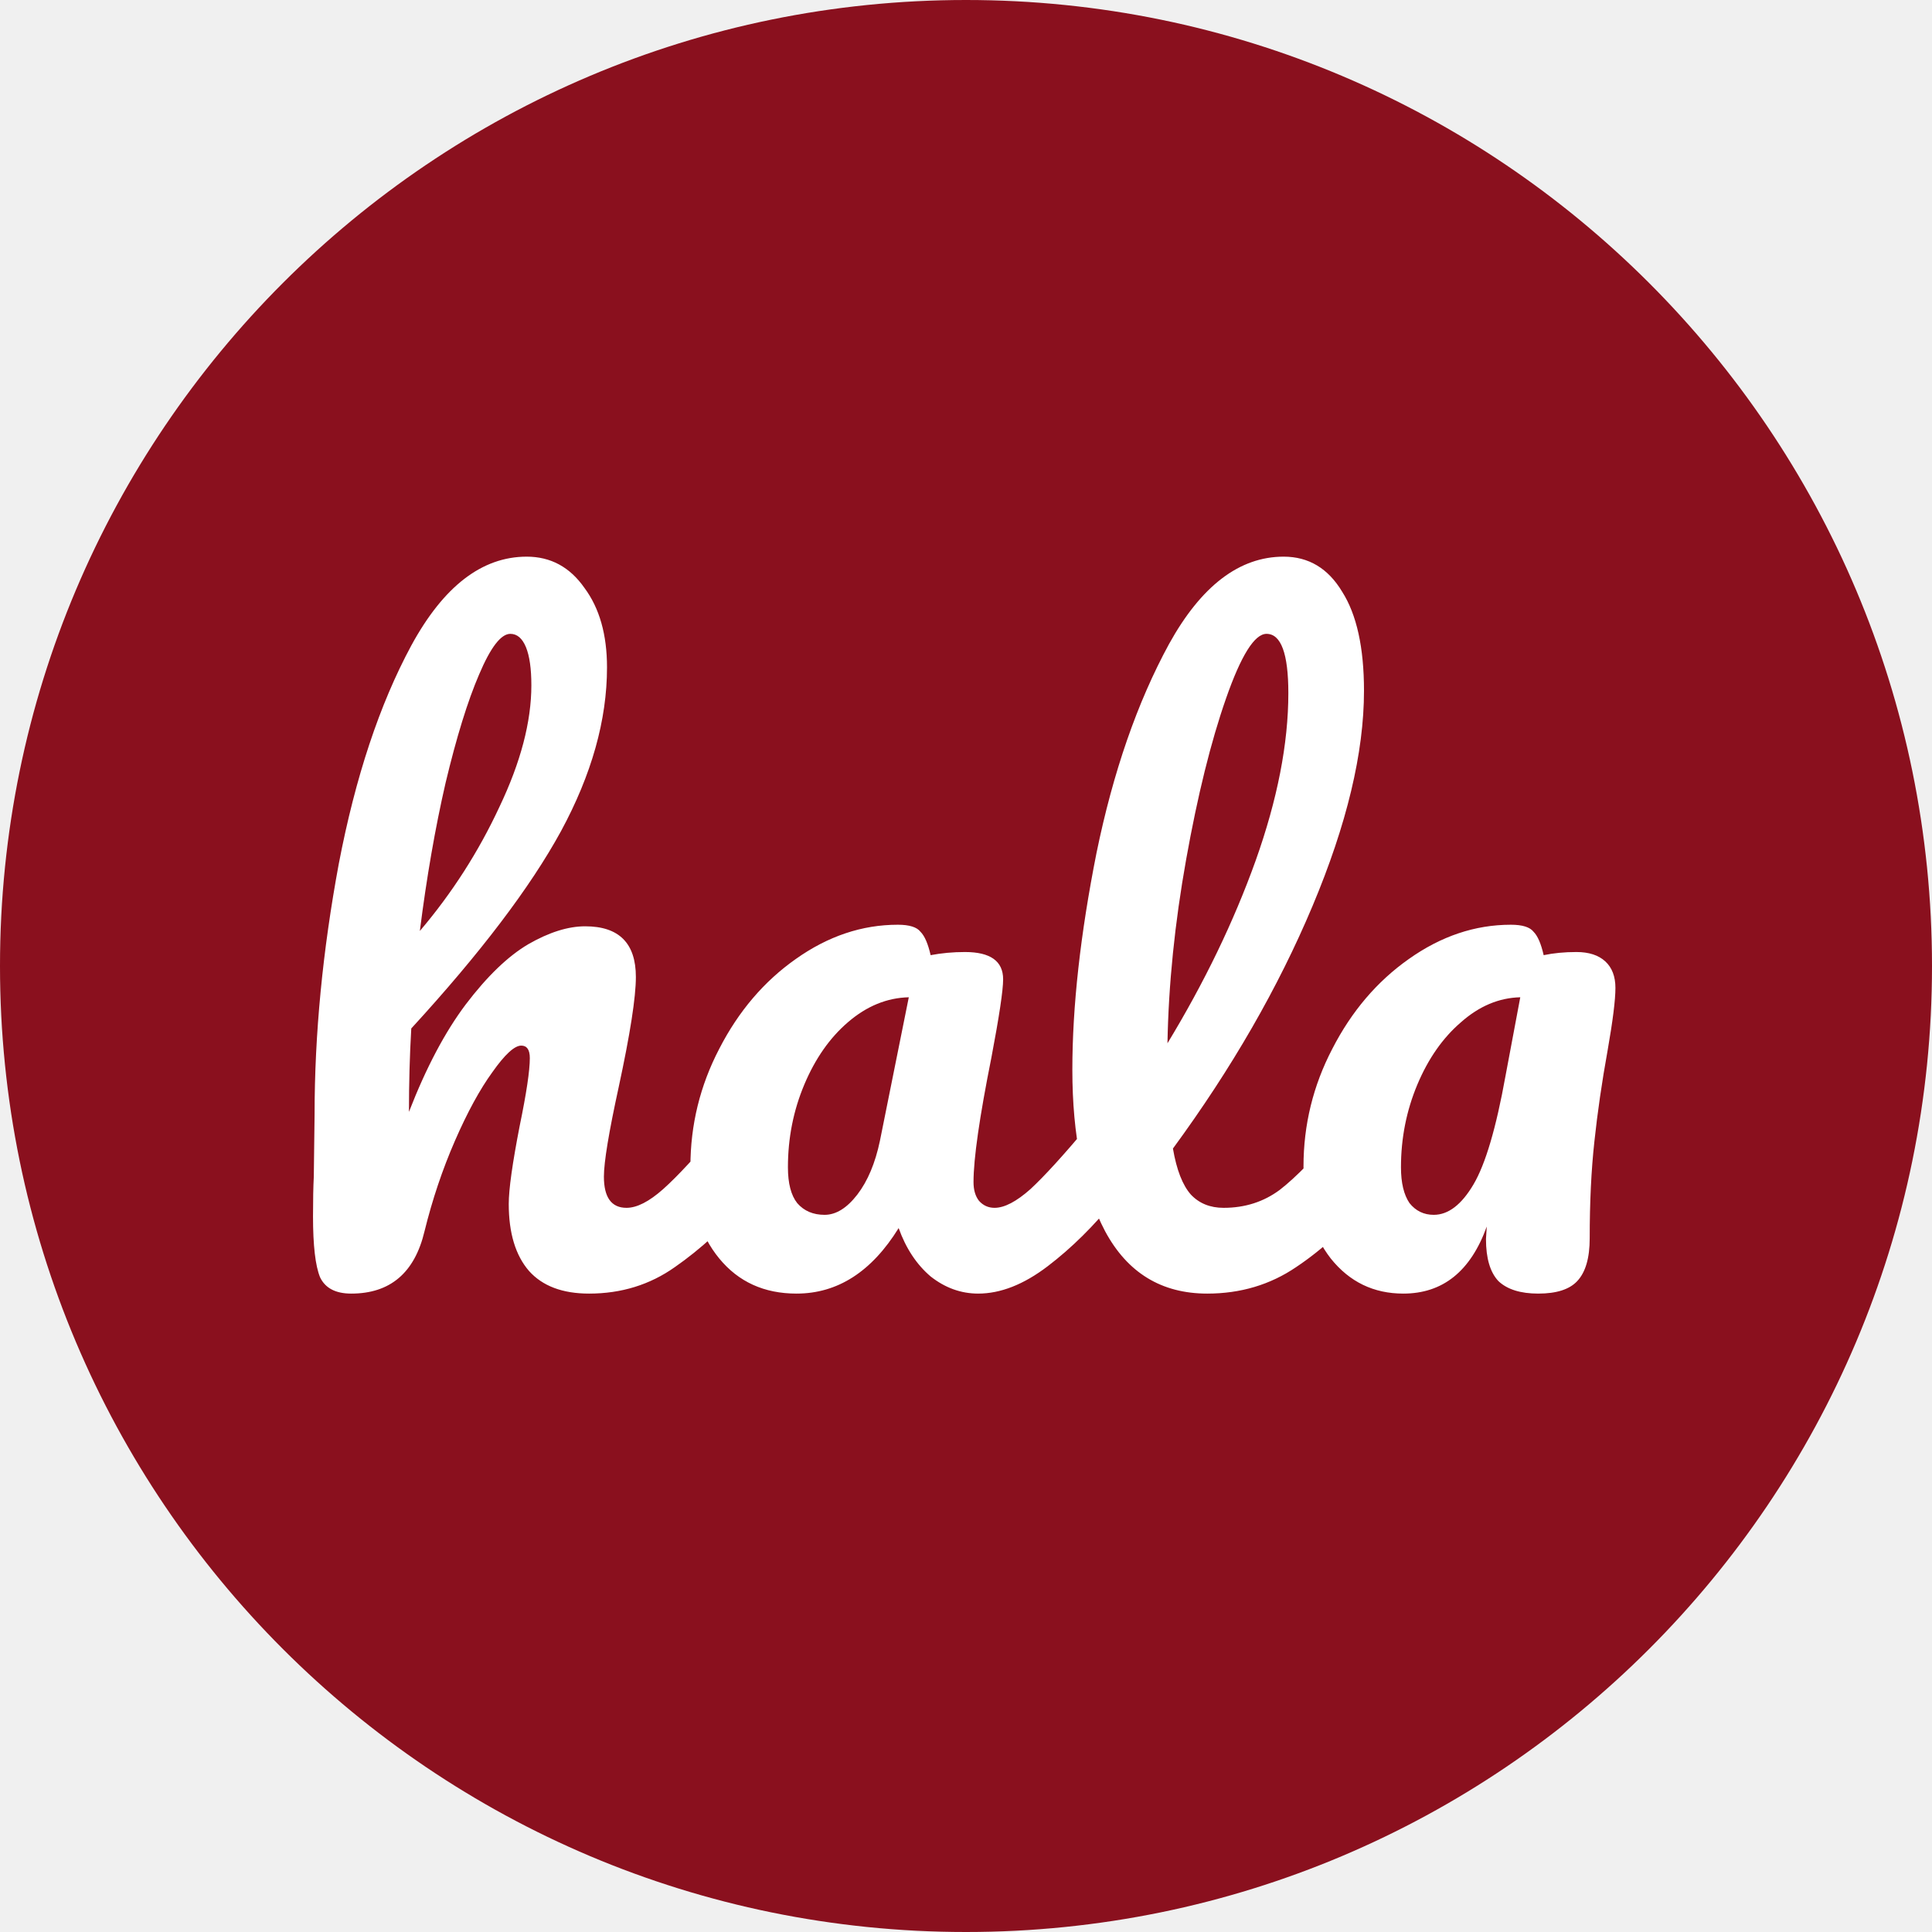
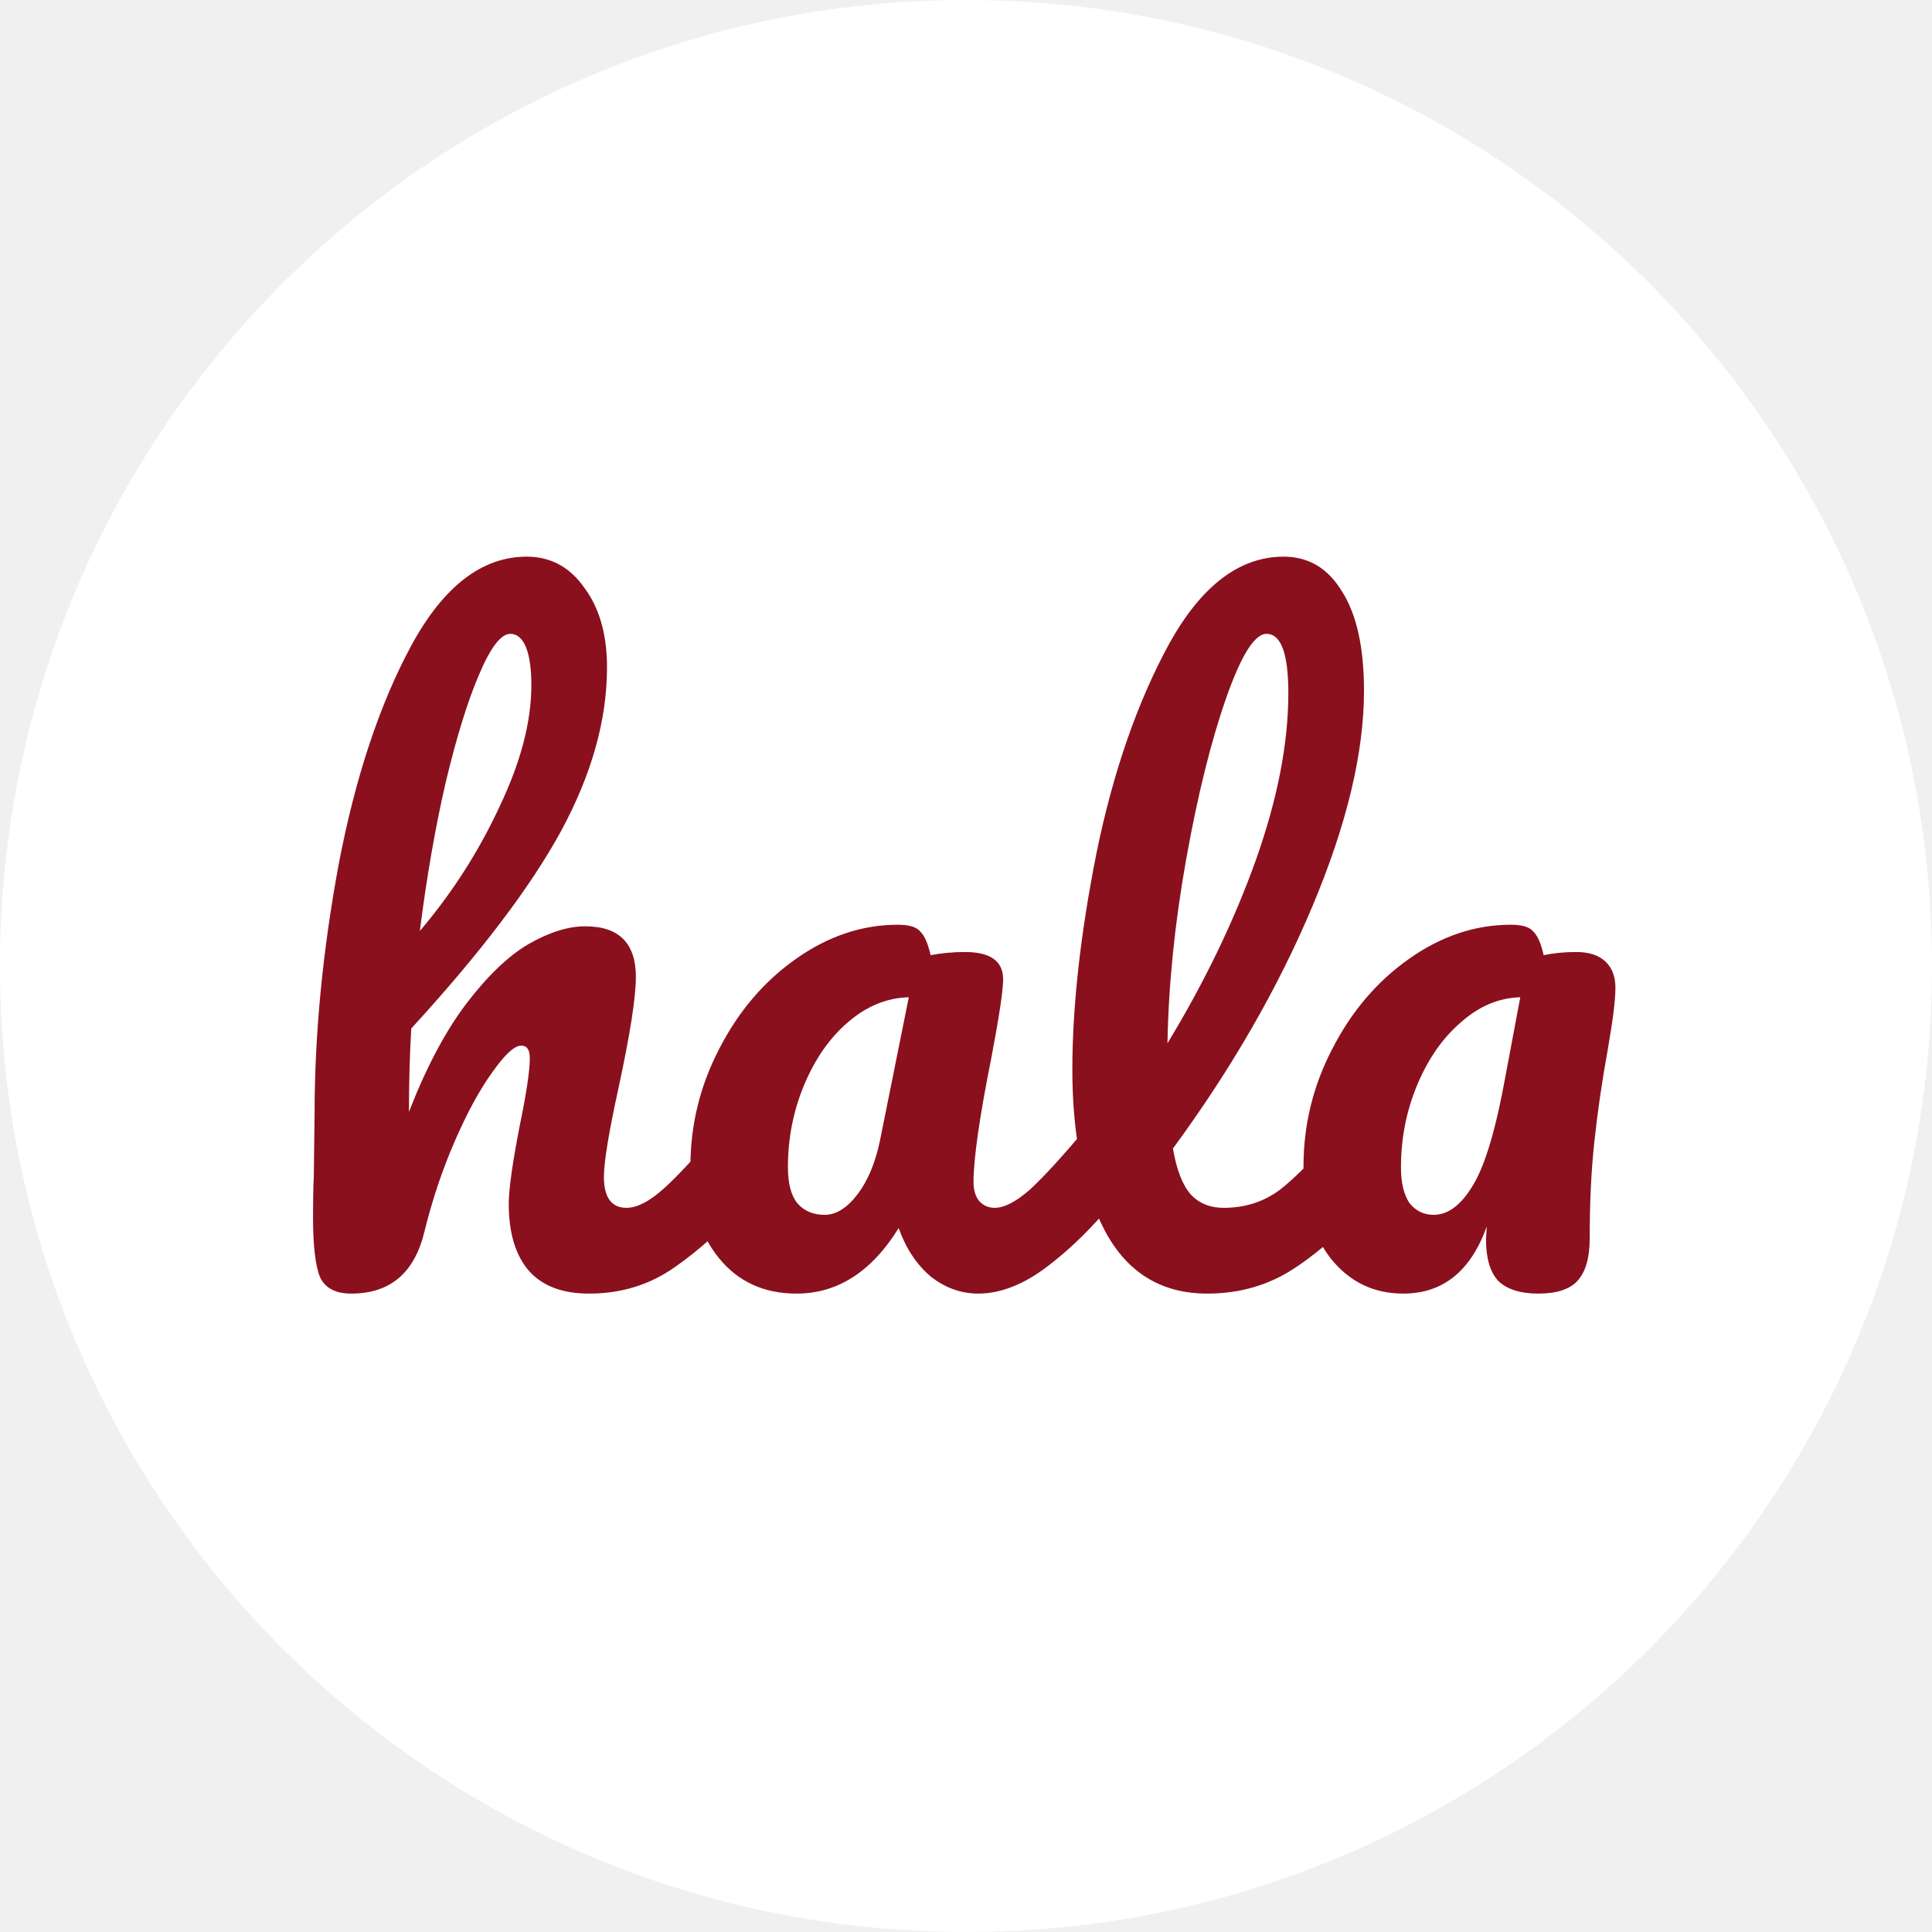
<svg xmlns="http://www.w3.org/2000/svg" width="64" height="64" viewBox="0 0 64 64" fill="none">
-   <circle cx="32" cy="32" r="32" fill="#8A101E" />
-   <path d="M24.578 36.962C24.801 36.962 24.974 37.066 25.094 37.272C25.232 37.479 25.301 37.763 25.301 38.125C25.301 38.814 25.137 39.348 24.81 39.727C24.018 40.639 23.2 41.388 22.356 41.974C21.529 42.559 20.582 42.852 19.514 42.852C18.636 42.852 17.973 42.603 17.525 42.103C17.077 41.587 16.853 40.846 16.853 39.882C16.853 39.399 16.974 38.538 17.215 37.298C17.439 36.213 17.551 35.464 17.551 35.051C17.551 34.775 17.456 34.637 17.267 34.637C17.043 34.637 16.724 34.93 16.311 35.516C15.898 36.084 15.484 36.842 15.071 37.789C14.658 38.736 14.322 39.735 14.063 40.786C13.736 42.163 12.927 42.852 11.635 42.852C11.118 42.852 10.774 42.672 10.602 42.31C10.447 41.931 10.369 41.259 10.369 40.295C10.369 39.744 10.378 39.304 10.395 38.977L10.421 36.911C10.421 34.258 10.688 31.494 11.222 28.618C11.773 25.742 12.574 23.331 13.624 21.385C14.692 19.422 15.966 18.44 17.448 18.44C18.24 18.44 18.877 18.784 19.359 19.473C19.859 20.145 20.108 21.023 20.108 22.108C20.108 23.848 19.6 25.656 18.584 27.533C17.568 29.393 15.915 31.572 13.624 34.069C13.572 34.965 13.547 35.886 13.547 36.833C14.115 35.369 14.744 34.181 15.432 33.268C16.139 32.338 16.828 31.675 17.499 31.279C18.188 30.883 18.817 30.685 19.385 30.685C20.504 30.685 21.064 31.244 21.064 32.364C21.064 33.036 20.875 34.25 20.496 36.007C20.169 37.505 20.005 38.495 20.005 38.977C20.005 39.666 20.255 40.011 20.754 40.011C21.099 40.011 21.503 39.804 21.968 39.391C22.451 38.96 23.088 38.271 23.88 37.324C24.087 37.083 24.319 36.962 24.578 36.962ZM16.905 20.997C16.595 20.997 16.251 21.445 15.872 22.341C15.493 23.219 15.123 24.416 14.761 25.931C14.416 27.43 14.132 29.066 13.908 30.84C14.976 29.583 15.854 28.213 16.543 26.732C17.249 25.251 17.602 23.908 17.602 22.702C17.602 22.151 17.542 21.729 17.422 21.436C17.301 21.144 17.129 20.997 16.905 20.997ZM26.385 42.852C25.317 42.852 24.464 42.465 23.827 41.69C23.19 40.915 22.871 39.899 22.871 38.642C22.871 37.264 23.19 35.963 23.827 34.741C24.464 33.501 25.308 32.51 26.359 31.77C27.427 31.012 28.555 30.633 29.743 30.633C30.122 30.633 30.372 30.711 30.492 30.866C30.63 31.003 30.742 31.262 30.828 31.641C31.19 31.572 31.569 31.537 31.965 31.537C32.809 31.537 33.23 31.839 33.23 32.441C33.23 32.803 33.101 33.664 32.843 35.025C32.447 37.005 32.249 38.383 32.249 39.158C32.249 39.416 32.309 39.623 32.43 39.778C32.567 39.933 32.74 40.011 32.946 40.011C33.273 40.011 33.67 39.804 34.135 39.391C34.6 38.96 35.228 38.271 36.02 37.324C36.227 37.083 36.46 36.962 36.718 36.962C36.942 36.962 37.114 37.066 37.235 37.272C37.372 37.479 37.441 37.763 37.441 38.125C37.441 38.814 37.278 39.348 36.95 39.727C36.244 40.605 35.495 41.345 34.703 41.948C33.911 42.551 33.144 42.852 32.404 42.852C31.835 42.852 31.31 42.663 30.828 42.284C30.363 41.888 30.01 41.354 29.769 40.682C28.873 42.129 27.745 42.852 26.385 42.852ZM27.315 40.243C27.694 40.243 28.055 40.019 28.4 39.572C28.744 39.124 28.994 38.529 29.149 37.789L30.105 33.036C29.381 33.053 28.71 33.328 28.09 33.862C27.487 34.379 27.005 35.068 26.643 35.929C26.281 36.79 26.101 37.703 26.101 38.667C26.101 39.201 26.204 39.597 26.41 39.856C26.634 40.114 26.936 40.243 27.315 40.243ZM45.133 36.962C45.356 36.962 45.529 37.066 45.649 37.272C45.787 37.479 45.856 37.763 45.856 38.125C45.856 38.814 45.692 39.348 45.365 39.727C44.624 40.639 43.815 41.388 42.937 41.974C42.076 42.559 41.094 42.852 39.992 42.852C38.476 42.852 37.348 42.163 36.608 40.786C35.884 39.408 35.523 37.625 35.523 35.438C35.523 33.337 35.789 30.943 36.323 28.256C36.874 25.57 37.675 23.262 38.726 21.333C39.794 19.404 41.059 18.44 42.523 18.44C43.35 18.44 43.996 18.827 44.461 19.602C44.943 20.36 45.184 21.454 45.184 22.883C45.184 24.933 44.616 27.309 43.479 30.013C42.343 32.717 40.801 35.395 38.855 38.047C38.976 38.753 39.174 39.261 39.449 39.572C39.725 39.864 40.086 40.011 40.534 40.011C41.24 40.011 41.86 39.813 42.394 39.416C42.928 39.003 43.608 38.306 44.435 37.324C44.642 37.083 44.874 36.962 45.133 36.962ZM41.955 20.997C41.559 20.997 41.111 21.712 40.612 23.142C40.112 24.571 39.673 26.345 39.294 28.463C38.915 30.581 38.709 32.614 38.674 34.56C39.897 32.545 40.87 30.53 41.593 28.515C42.317 26.483 42.678 24.631 42.678 22.961C42.678 21.652 42.437 20.997 41.955 20.997ZM46.486 42.852C45.505 42.852 44.704 42.465 44.084 41.69C43.481 40.915 43.18 39.899 43.18 38.642C43.18 37.264 43.498 35.963 44.136 34.741C44.773 33.501 45.617 32.51 46.667 31.77C47.735 31.012 48.863 30.633 50.051 30.633C50.43 30.633 50.68 30.711 50.801 30.866C50.938 31.003 51.05 31.262 51.136 31.641C51.464 31.572 51.825 31.537 52.221 31.537C52.635 31.537 52.953 31.641 53.177 31.847C53.401 32.054 53.513 32.347 53.513 32.726C53.513 33.122 53.427 33.811 53.255 34.792C53.065 35.843 52.919 36.85 52.816 37.815C52.712 38.762 52.661 39.83 52.661 41.018C52.661 41.673 52.523 42.146 52.247 42.439C51.989 42.715 51.558 42.852 50.956 42.852C50.37 42.852 49.931 42.715 49.638 42.439C49.362 42.146 49.225 41.681 49.225 41.044L49.251 40.631C48.717 42.112 47.795 42.852 46.486 42.852ZM47.494 40.243C47.976 40.243 48.415 39.907 48.811 39.236C49.208 38.564 49.561 37.367 49.871 35.645L50.361 33.036C49.655 33.053 49.001 33.328 48.398 33.862C47.795 34.379 47.313 35.068 46.951 35.929C46.59 36.79 46.409 37.703 46.409 38.667C46.409 39.184 46.504 39.58 46.693 39.856C46.9 40.114 47.167 40.243 47.494 40.243Z" fill="white" />
+   <circle cx="32" cy="32" r="32" fill="#FFFFFF" />
+   <path d="M24.578 36.962C24.801 36.962 24.974 37.066 25.094 37.272C25.232 37.479 25.301 37.763 25.301 38.125C25.301 38.814 25.137 39.348 24.81 39.727C24.018 40.639 23.2 41.388 22.356 41.974C21.529 42.559 20.582 42.852 19.514 42.852C18.636 42.852 17.973 42.603 17.525 42.103C17.077 41.587 16.853 40.846 16.853 39.882C16.853 39.399 16.974 38.538 17.215 37.298C17.439 36.213 17.551 35.464 17.551 35.051C17.551 34.775 17.456 34.637 17.267 34.637C17.043 34.637 16.724 34.93 16.311 35.516C15.898 36.084 15.484 36.842 15.071 37.789C14.658 38.736 14.322 39.735 14.063 40.786C13.736 42.163 12.927 42.852 11.635 42.852C11.118 42.852 10.774 42.672 10.602 42.31C10.447 41.931 10.369 41.259 10.369 40.295C10.369 39.744 10.378 39.304 10.395 38.977L10.421 36.911C10.421 34.258 10.688 31.494 11.222 28.618C11.773 25.742 12.574 23.331 13.624 21.385C14.692 19.422 15.966 18.44 17.448 18.44C18.24 18.44 18.877 18.784 19.359 19.473C19.859 20.145 20.108 21.023 20.108 22.108C20.108 23.848 19.6 25.656 18.584 27.533C17.568 29.393 15.915 31.572 13.624 34.069C13.572 34.965 13.547 35.886 13.547 36.833C14.115 35.369 14.744 34.181 15.432 33.268C16.139 32.338 16.828 31.675 17.499 31.279C18.188 30.883 18.817 30.685 19.385 30.685C20.504 30.685 21.064 31.244 21.064 32.364C21.064 33.036 20.875 34.25 20.496 36.007C20.169 37.505 20.005 38.495 20.005 38.977C20.005 39.666 20.255 40.011 20.754 40.011C21.099 40.011 21.503 39.804 21.968 39.391C22.451 38.96 23.088 38.271 23.88 37.324C24.087 37.083 24.319 36.962 24.578 36.962ZM16.905 20.997C16.595 20.997 16.251 21.445 15.872 22.341C15.493 23.219 15.123 24.416 14.761 25.931C14.416 27.43 14.132 29.066 13.908 30.84C14.976 29.583 15.854 28.213 16.543 26.732C17.249 25.251 17.602 23.908 17.602 22.702C17.602 22.151 17.542 21.729 17.422 21.436C17.301 21.144 17.129 20.997 16.905 20.997ZM26.385 42.852C25.317 42.852 24.464 42.465 23.827 41.69C23.19 40.915 22.871 39.899 22.871 38.642C22.871 37.264 23.19 35.963 23.827 34.741C24.464 33.501 25.308 32.51 26.359 31.77C27.427 31.012 28.555 30.633 29.743 30.633C30.122 30.633 30.372 30.711 30.492 30.866C30.63 31.003 30.742 31.262 30.828 31.641C31.19 31.572 31.569 31.537 31.965 31.537C32.809 31.537 33.23 31.839 33.23 32.441C33.23 32.803 33.101 33.664 32.843 35.025C32.447 37.005 32.249 38.383 32.249 39.158C32.249 39.416 32.309 39.623 32.43 39.778C32.567 39.933 32.74 40.011 32.946 40.011C33.273 40.011 33.67 39.804 34.135 39.391C34.6 38.96 35.228 38.271 36.02 37.324C36.227 37.083 36.46 36.962 36.718 36.962C36.942 36.962 37.114 37.066 37.235 37.272C37.372 37.479 37.441 37.763 37.441 38.125C37.441 38.814 37.278 39.348 36.95 39.727C36.244 40.605 35.495 41.345 34.703 41.948C33.911 42.551 33.144 42.852 32.404 42.852C31.835 42.852 31.31 42.663 30.828 42.284C30.363 41.888 30.01 41.354 29.769 40.682C28.873 42.129 27.745 42.852 26.385 42.852ZM27.315 40.243C27.694 40.243 28.055 40.019 28.4 39.572C28.744 39.124 28.994 38.529 29.149 37.789L30.105 33.036C29.381 33.053 28.71 33.328 28.09 33.862C27.487 34.379 27.005 35.068 26.643 35.929C26.281 36.79 26.101 37.703 26.101 38.667C26.101 39.201 26.204 39.597 26.41 39.856C26.634 40.114 26.936 40.243 27.315 40.243ZM45.133 36.962C45.356 36.962 45.529 37.066 45.649 37.272C45.787 37.479 45.856 37.763 45.856 38.125C45.856 38.814 45.692 39.348 45.365 39.727C44.624 40.639 43.815 41.388 42.937 41.974C42.076 42.559 41.094 42.852 39.992 42.852C38.476 42.852 37.348 42.163 36.608 40.786C35.884 39.408 35.523 37.625 35.523 35.438C35.523 33.337 35.789 30.943 36.323 28.256C36.874 25.57 37.675 23.262 38.726 21.333C39.794 19.404 41.059 18.44 42.523 18.44C43.35 18.44 43.996 18.827 44.461 19.602C44.943 20.36 45.184 21.454 45.184 22.883C45.184 24.933 44.616 27.309 43.479 30.013C42.343 32.717 40.801 35.395 38.855 38.047C38.976 38.753 39.174 39.261 39.449 39.572C39.725 39.864 40.086 40.011 40.534 40.011C41.24 40.011 41.86 39.813 42.394 39.416C42.928 39.003 43.608 38.306 44.435 37.324C44.642 37.083 44.874 36.962 45.133 36.962ZM41.955 20.997C41.559 20.997 41.111 21.712 40.612 23.142C40.112 24.571 39.673 26.345 39.294 28.463C38.915 30.581 38.709 32.614 38.674 34.56C39.897 32.545 40.87 30.53 41.593 28.515C42.317 26.483 42.678 24.631 42.678 22.961C42.678 21.652 42.437 20.997 41.955 20.997ZM46.486 42.852C45.505 42.852 44.704 42.465 44.084 41.69C43.481 40.915 43.18 39.899 43.18 38.642C43.18 37.264 43.498 35.963 44.136 34.741C44.773 33.501 45.617 32.51 46.667 31.77C47.735 31.012 48.863 30.633 50.051 30.633C50.43 30.633 50.68 30.711 50.801 30.866C50.938 31.003 51.05 31.262 51.136 31.641C51.464 31.572 51.825 31.537 52.221 31.537C52.635 31.537 52.953 31.641 53.177 31.847C53.401 32.054 53.513 32.347 53.513 32.726C53.513 33.122 53.427 33.811 53.255 34.792C53.065 35.843 52.919 36.85 52.816 37.815C52.712 38.762 52.661 39.83 52.661 41.018C52.661 41.673 52.523 42.146 52.247 42.439C51.989 42.715 51.558 42.852 50.956 42.852C50.37 42.852 49.931 42.715 49.638 42.439C49.362 42.146 49.225 41.681 49.225 41.044L49.251 40.631C48.717 42.112 47.795 42.852 46.486 42.852ZM47.494 40.243C47.976 40.243 48.415 39.907 48.811 39.236C49.208 38.564 49.561 37.367 49.871 35.645L50.361 33.036C49.655 33.053 49.001 33.328 48.398 33.862C47.795 34.379 47.313 35.068 46.951 35.929C46.59 36.79 46.409 37.703 46.409 38.667C46.409 39.184 46.504 39.58 46.693 39.856C46.9 40.114 47.167 40.243 47.494 40.243Z" fill="#8A101E" />
</svg>
